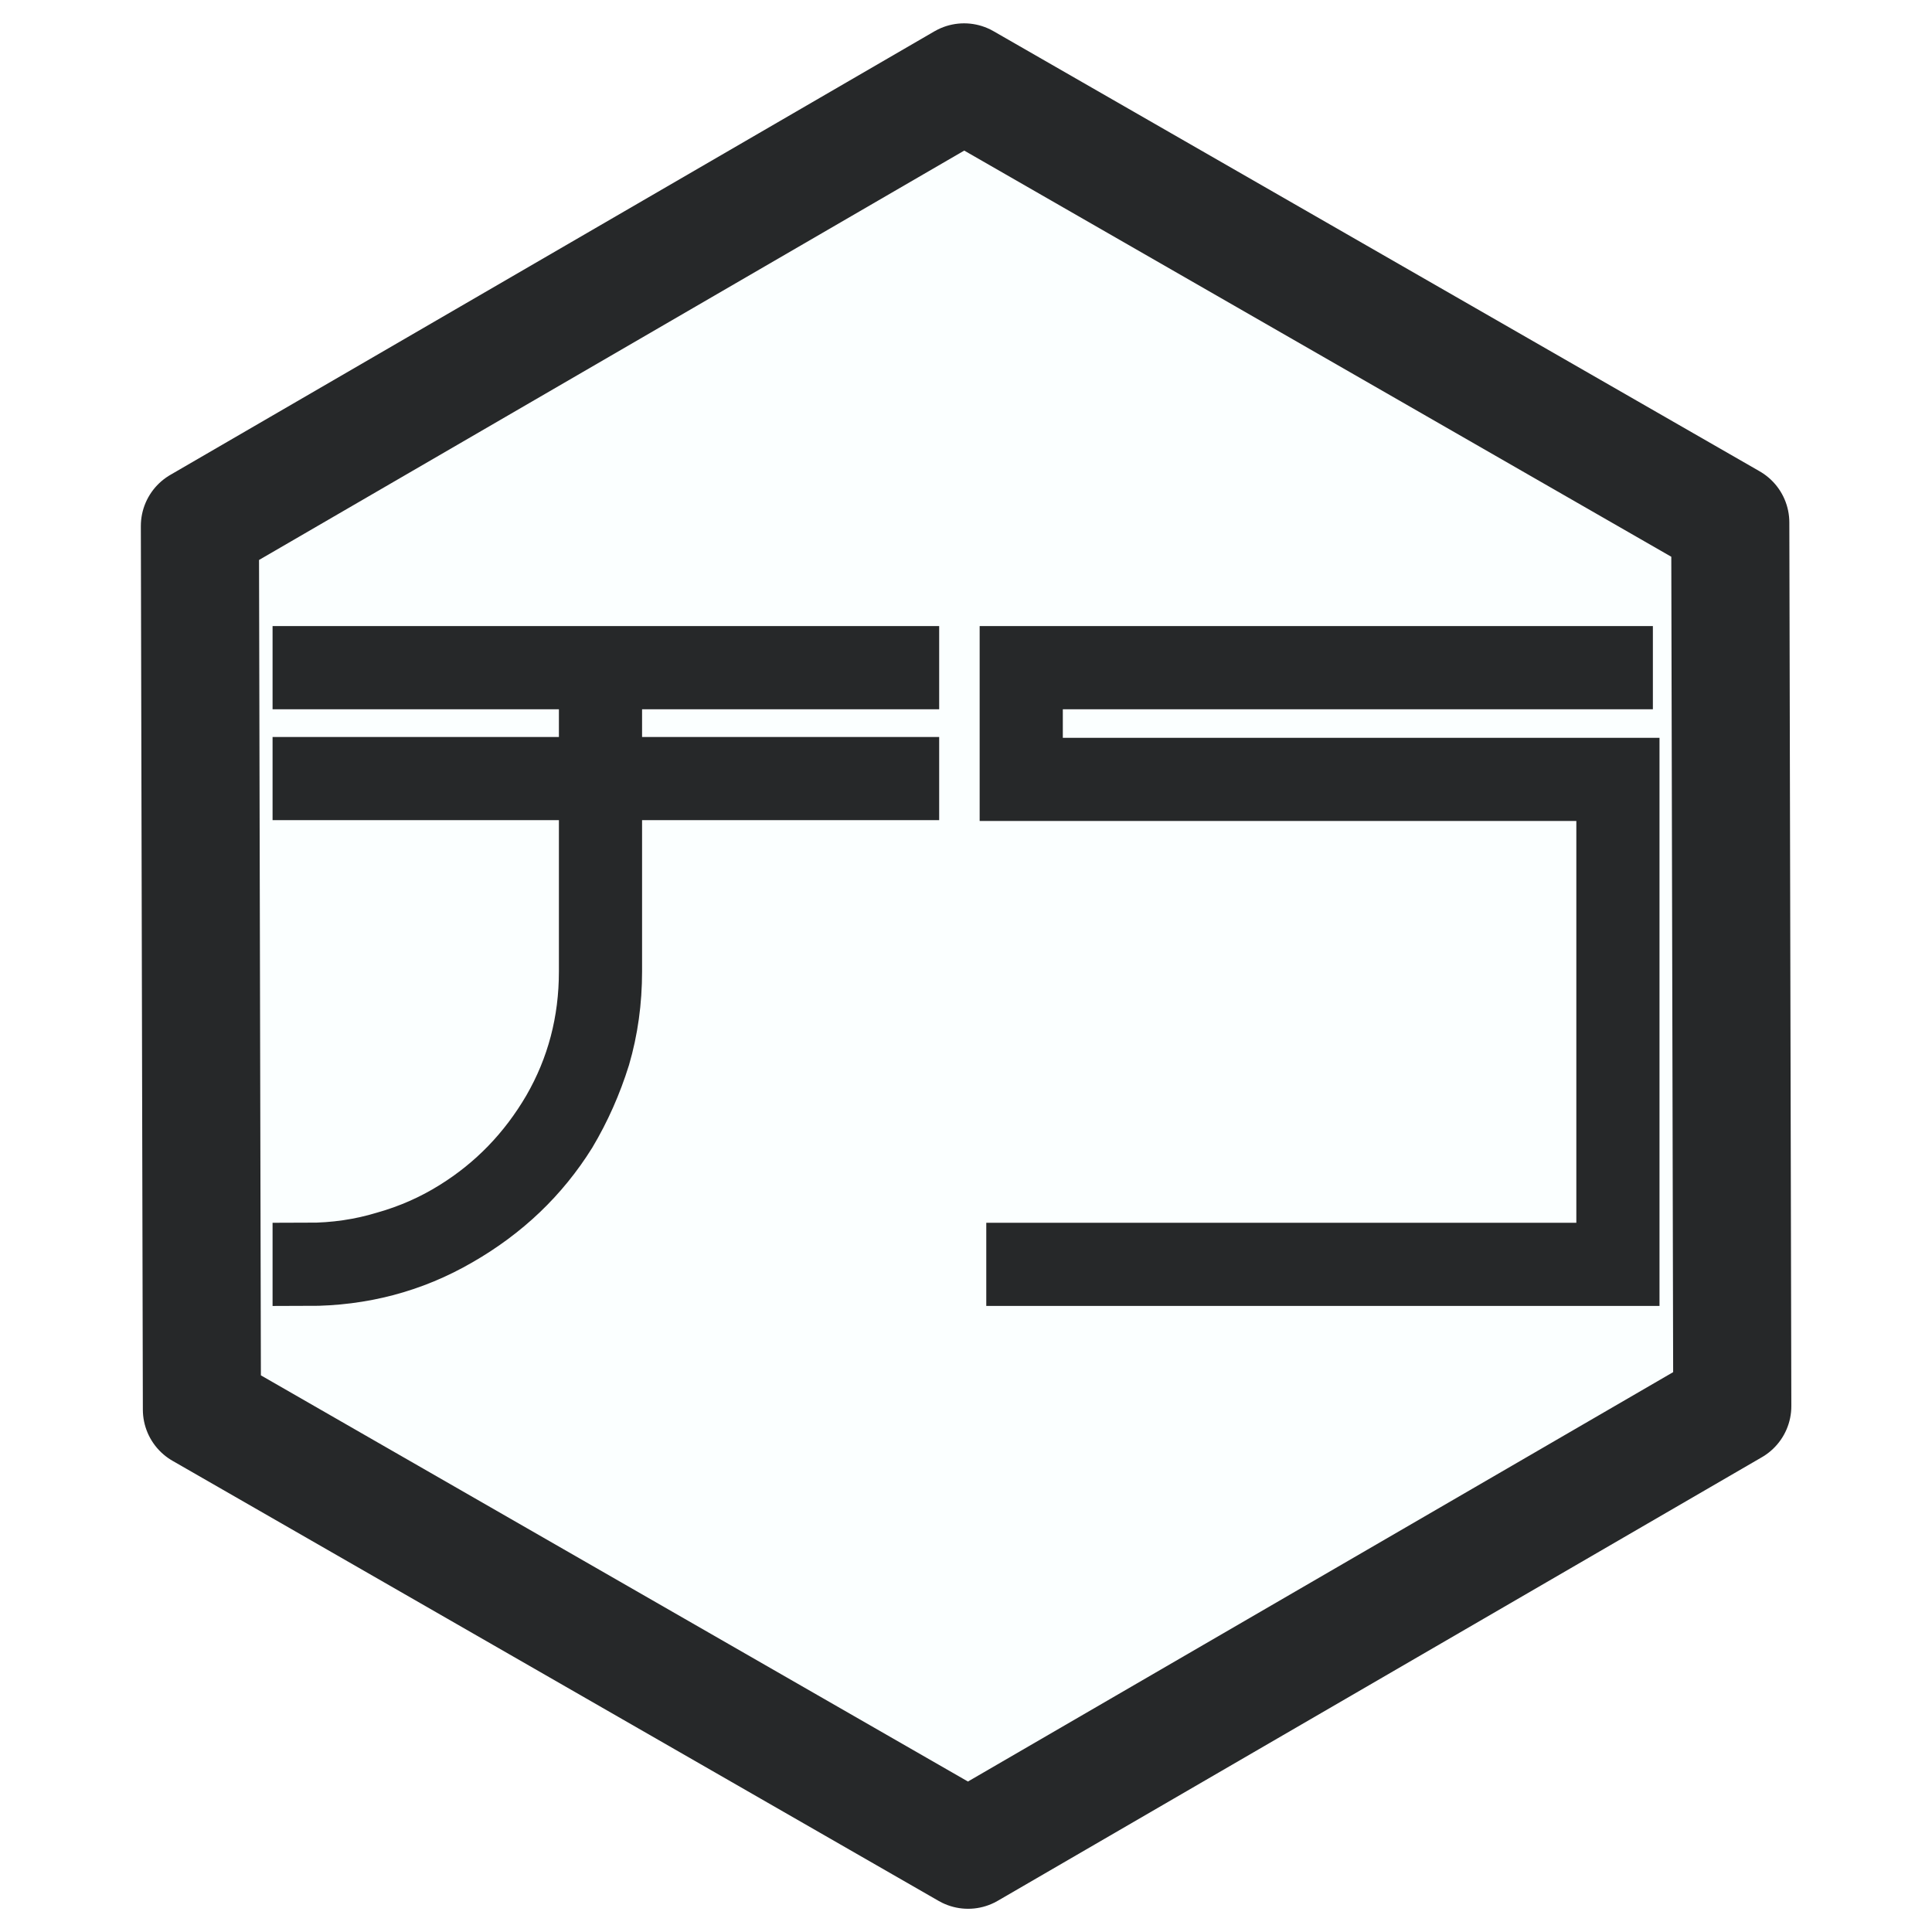
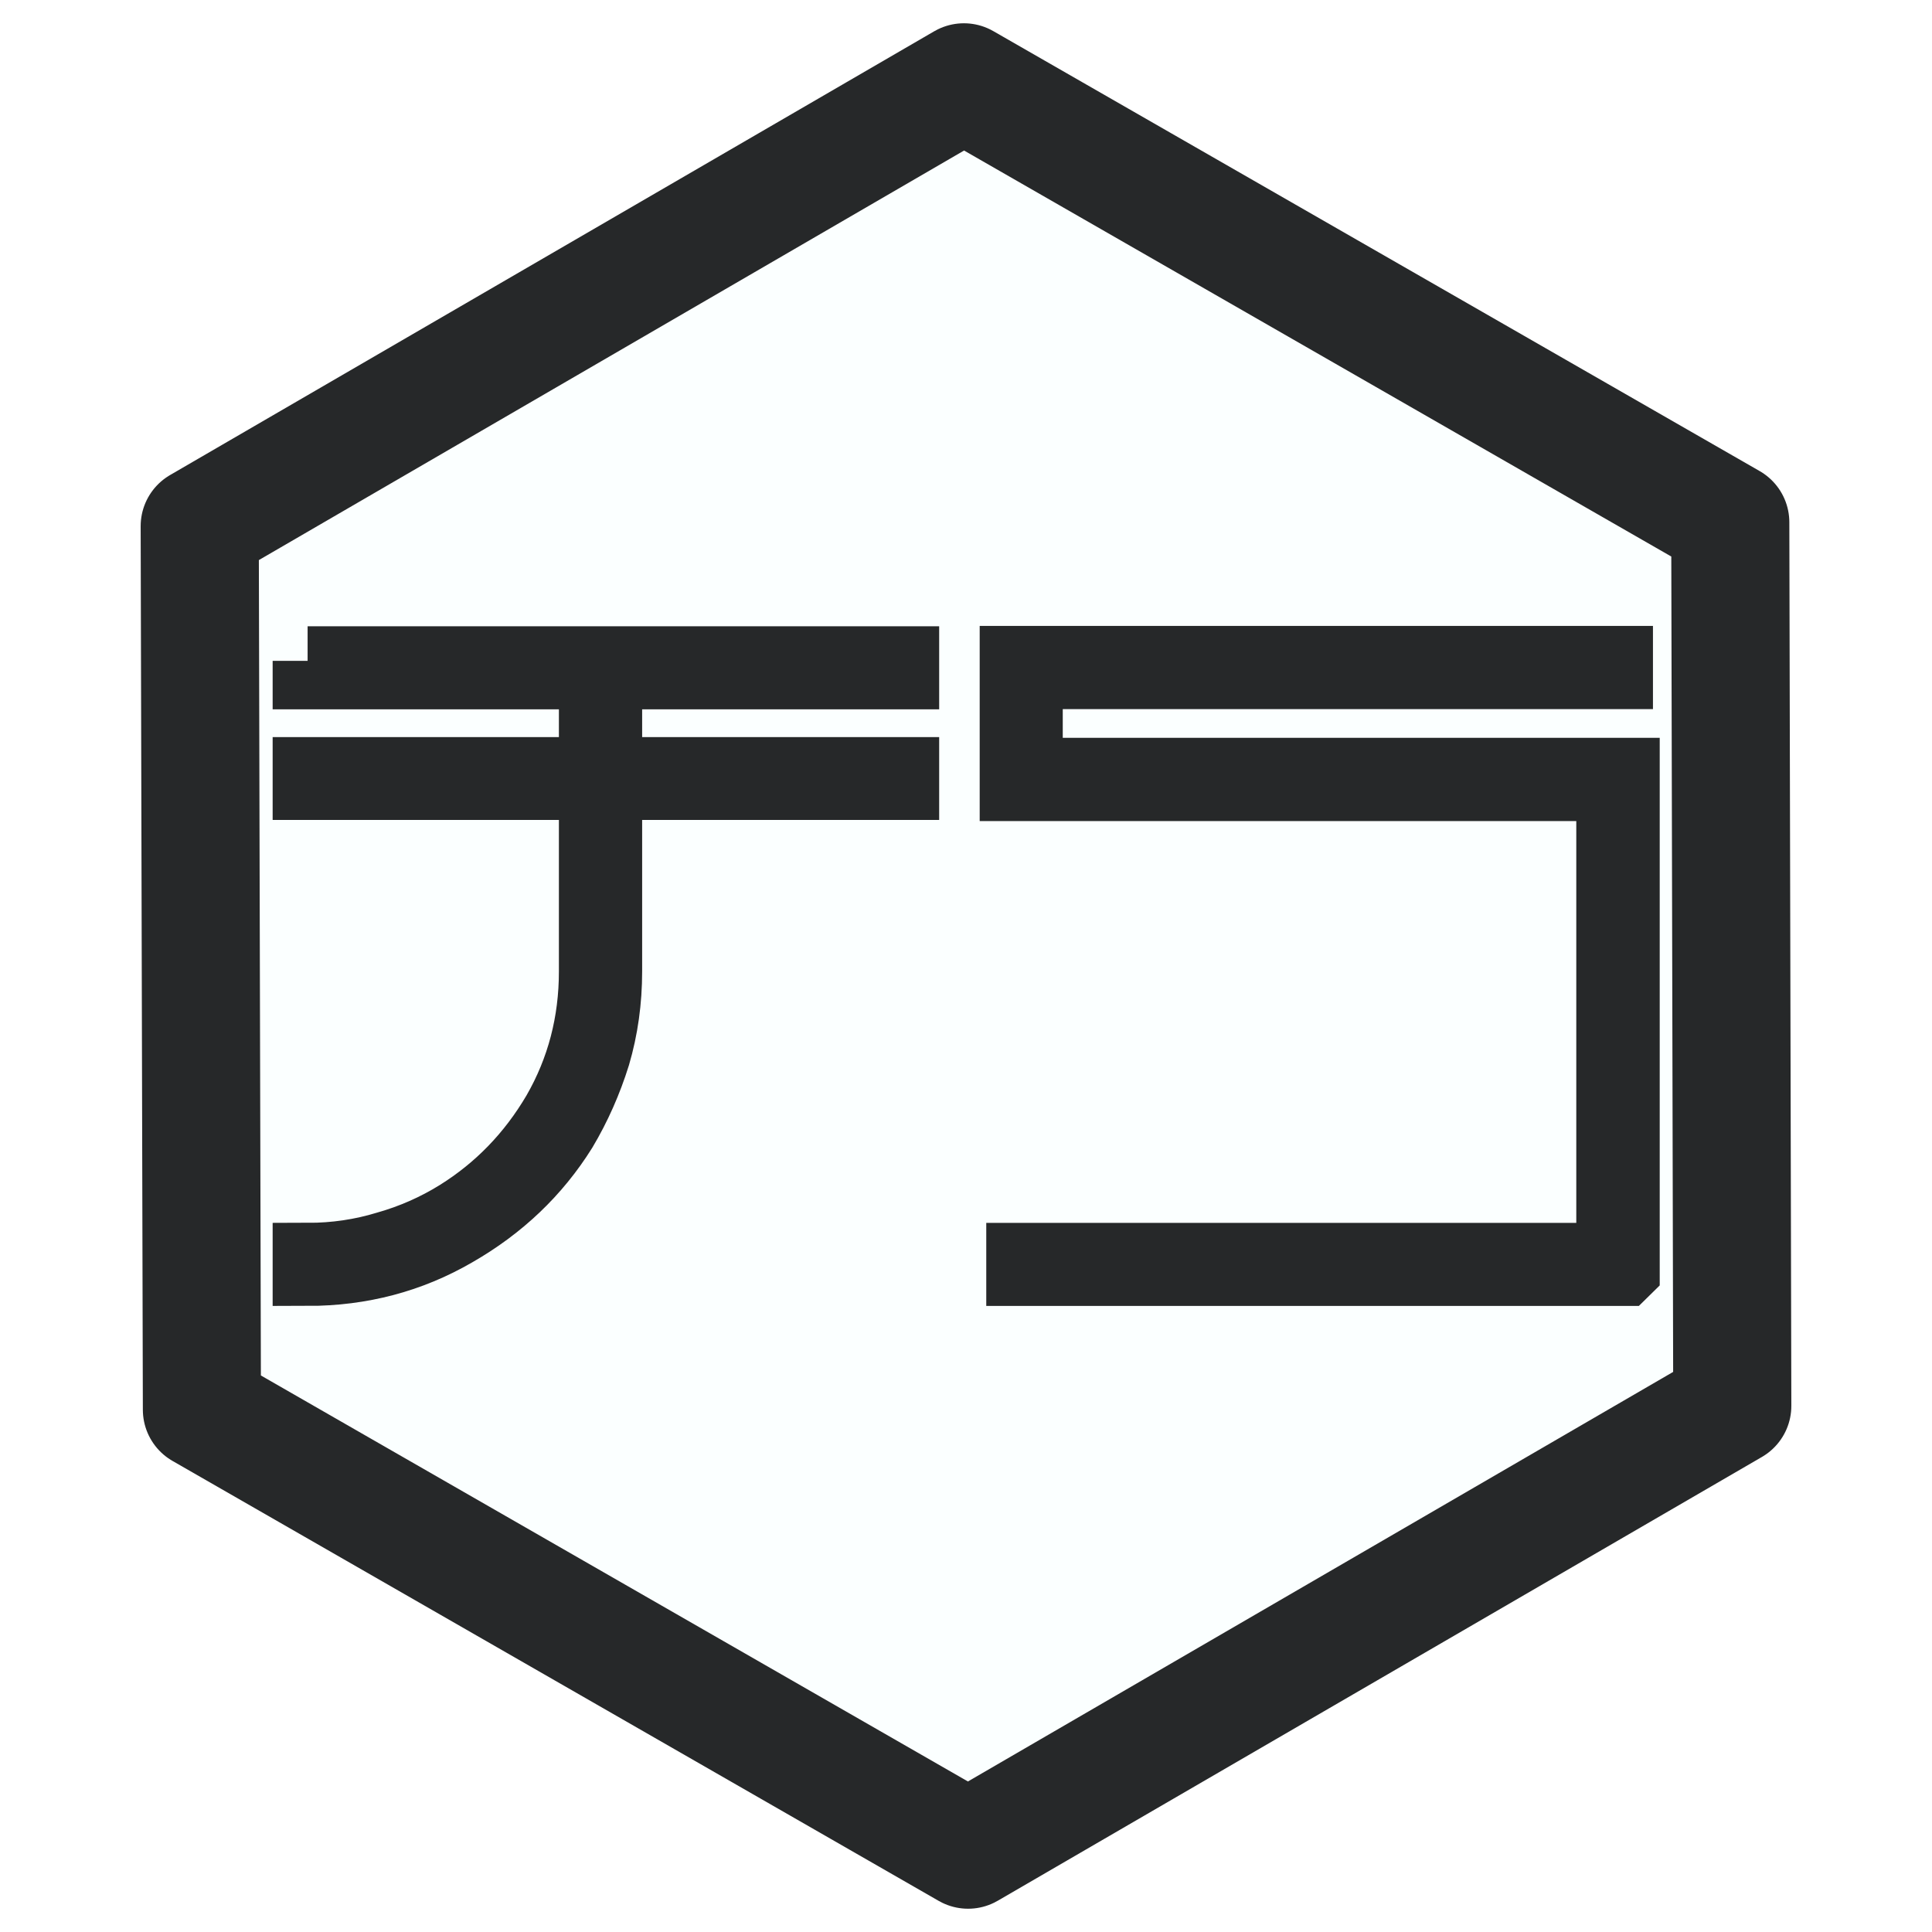
- <svg xmlns="http://www.w3.org/2000/svg" width="40" height="40" viewBox="0 0 10.583 10.583" version="1.1" id="svg8">
-   <defs id="defs2" />
-   <g id="layer1" transform="translate(0,-286.4167)">
-     <path style="fill:#fbffff;fill-opacity:1;stroke:#262829;stroke-width:0.647;stroke-linecap:round;stroke-linejoin:round;stroke-miterlimit:4;stroke-dasharray:none;stroke-opacity:1;paint-order:normal" d="m 5.303,296.549 -4.197,-2.411 -0.011,-4.84 4.186,-2.43 4.197,2.411 0.011,4.84 z" id="path815-3" />
-     <g aria-label="JS" style="font-style:normal;font-weight:normal;font-size:10.583px;line-height:1.25;font-family:sans-serif;letter-spacing:0px;word-spacing:0px;fill:#262829;fill-opacity:1;stroke:#262829;stroke-width:3.093;stroke-miterlimit:4;stroke-dasharray:none;stroke-opacity:1" id="text843" transform="matrix(0.1238246,0,0,0.1238246,-1.300039,258.9579)">
-       <g aria-label="js" style="font-style:normal;font-variant:normal;font-weight:normal;font-stretch:normal;font-size:37.489px;line-height:1.25;font-family:'EYFA Tokva';-inkscape-font-specification:'EYFA Tokva, Normal';font-variant-ligatures:normal;font-variant-caps:normal;font-variant-numeric:normal;font-feature-settings:normal;text-align:start;letter-spacing:0px;word-spacing:0px;writing-mode:lr-tb;text-anchor:start;fill:#262829;fill-opacity:1;stroke:#262829;stroke-width:3.093;stroke-miterlimit:4;stroke-dasharray:none;stroke-opacity:1" id="text880" transform="translate(114.0845,-48.33773)">
-         <path d="m -89.981,304.243 q 8.786,0 26.396,0 0,0.183 0,0.586 -8.786,0 -26.396,0 0,-0.183 0,-0.586 z m 0,22.076 q 0,-0.183 0,-0.586 1.831,0 3.515,-0.513 1.684,-0.476 3.148,-1.391 2.709,-1.684 4.357,-4.503 1.647,-2.856 1.647,-6.26 0,-4.466 0,-13.436 0.183,0 0.586,0 0,1.684 0,5.052 0,2.819 0,8.384 0,1.94 -0.513,3.698 -0.549,1.757 -1.464,3.295 -1.757,2.819 -4.759,4.54 -2.965,1.721 -6.517,1.721 z m 0,-26.982 q 8.786,0 26.396,0 0,0.183 0,0.586 -8.786,0 -26.396,0 0,-0.183 0,-0.586 z" style="fill:#262829;fill-opacity:1;stroke:#262829;stroke-width:3.093;stroke-miterlimit:4;stroke-dasharray:none;stroke-opacity:1" id="path890" />
-         <path d="m -31.719,326.319 q -7.029,0 -21.051,0 -1.904,0 -5.638,0 0,-0.183 0,-0.586 8.713,0 26.103,0 0,-6.956 0,-20.868 -8.786,0 -26.396,0 0,-1.831 0,-5.528 8.896,0 26.689,0 0,0.183 0,0.586 -8.713,0 -26.103,0 0,1.464 0,4.357 8.823,0 26.396,0 0,7.359 0,22.039 z" style="fill:#262829;fill-opacity:1;stroke:#262829;stroke-width:3.093;stroke-miterlimit:4;stroke-dasharray:none;stroke-opacity:1" id="path892" />
+ <svg xmlns="http://www.w3.org/2000/svg" width="40" height="40" viewBox="0 0 10.583 10.583">
+   <g stroke="#262829">
+     <path fill="#fbffff" stroke-linecap="round" stroke-linejoin="round" stroke-width=".647" d="M5.303 10.132l-4.197-2.41-.012-4.84L5.28.451l4.198 2.41.011 4.84z" />
+     <g aria-label="JS" style="line-height:1.25">
+       <g fill="#262829" stroke-width="3.093" aria-label="js" font-family="EYFA Tokva" font-size="37.489" font-weight="400" letter-spacing="0" style="line-height:1.25;-inkscape-font-specification:'EYFA Tokva, Normal';font-variant-ligatures:normal;font-variant-caps:normal;font-variant-numeric:normal;font-feature-settings:normal;text-align:start" word-spacing="0">
+         <path stroke-width=".383" d="M1.685 4.229h3.268V4.3H1.685V4.23zm0 2.733V6.89q.226 0 .435-.064.208-.059.39-.172.335-.209.54-.558.203-.353.203-.775V3.657h.073V5.321q0 .24-.064.458-.068.218-.181.408-.218.349-.59.562-.367.213-.806.213zm0-3.34h3.268v.072H1.685V3.62zM8.899 6.962H5.594V6.89h3.232V4.306H5.558V3.62h3.305v.073H5.63v.54H8.9v2.728z" />
      </g>
    </g>
  </g>
</svg>
